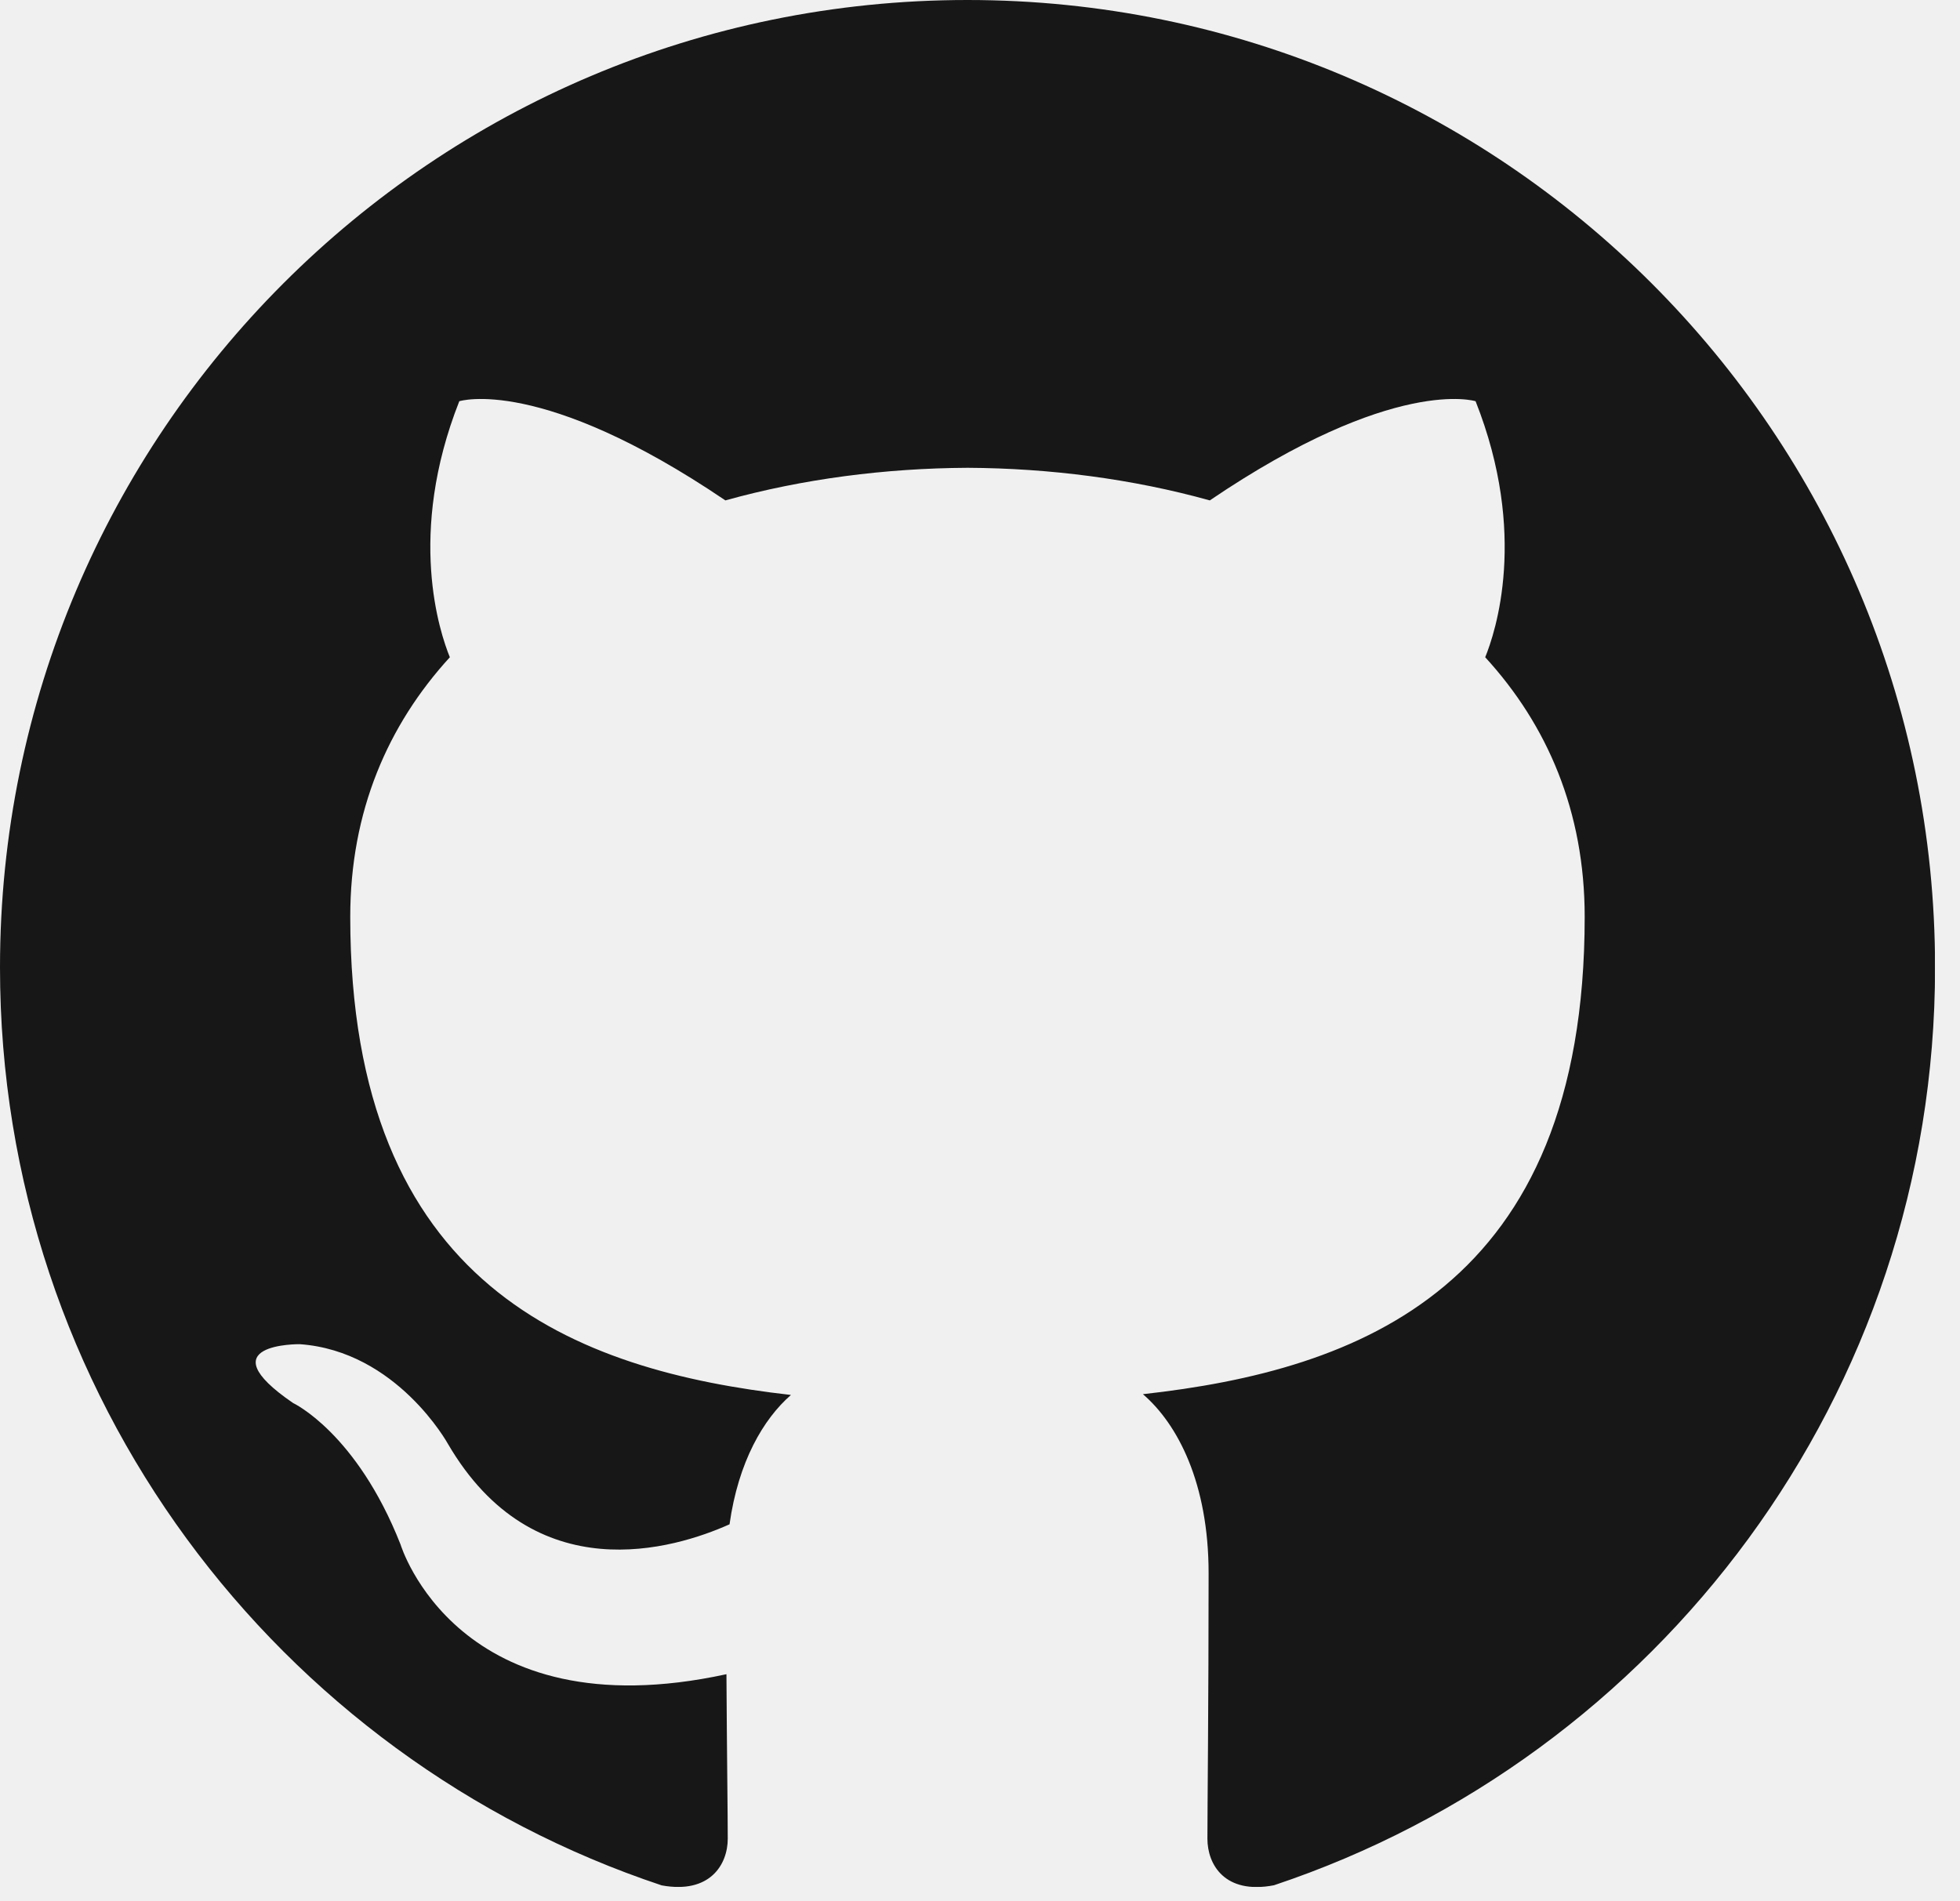
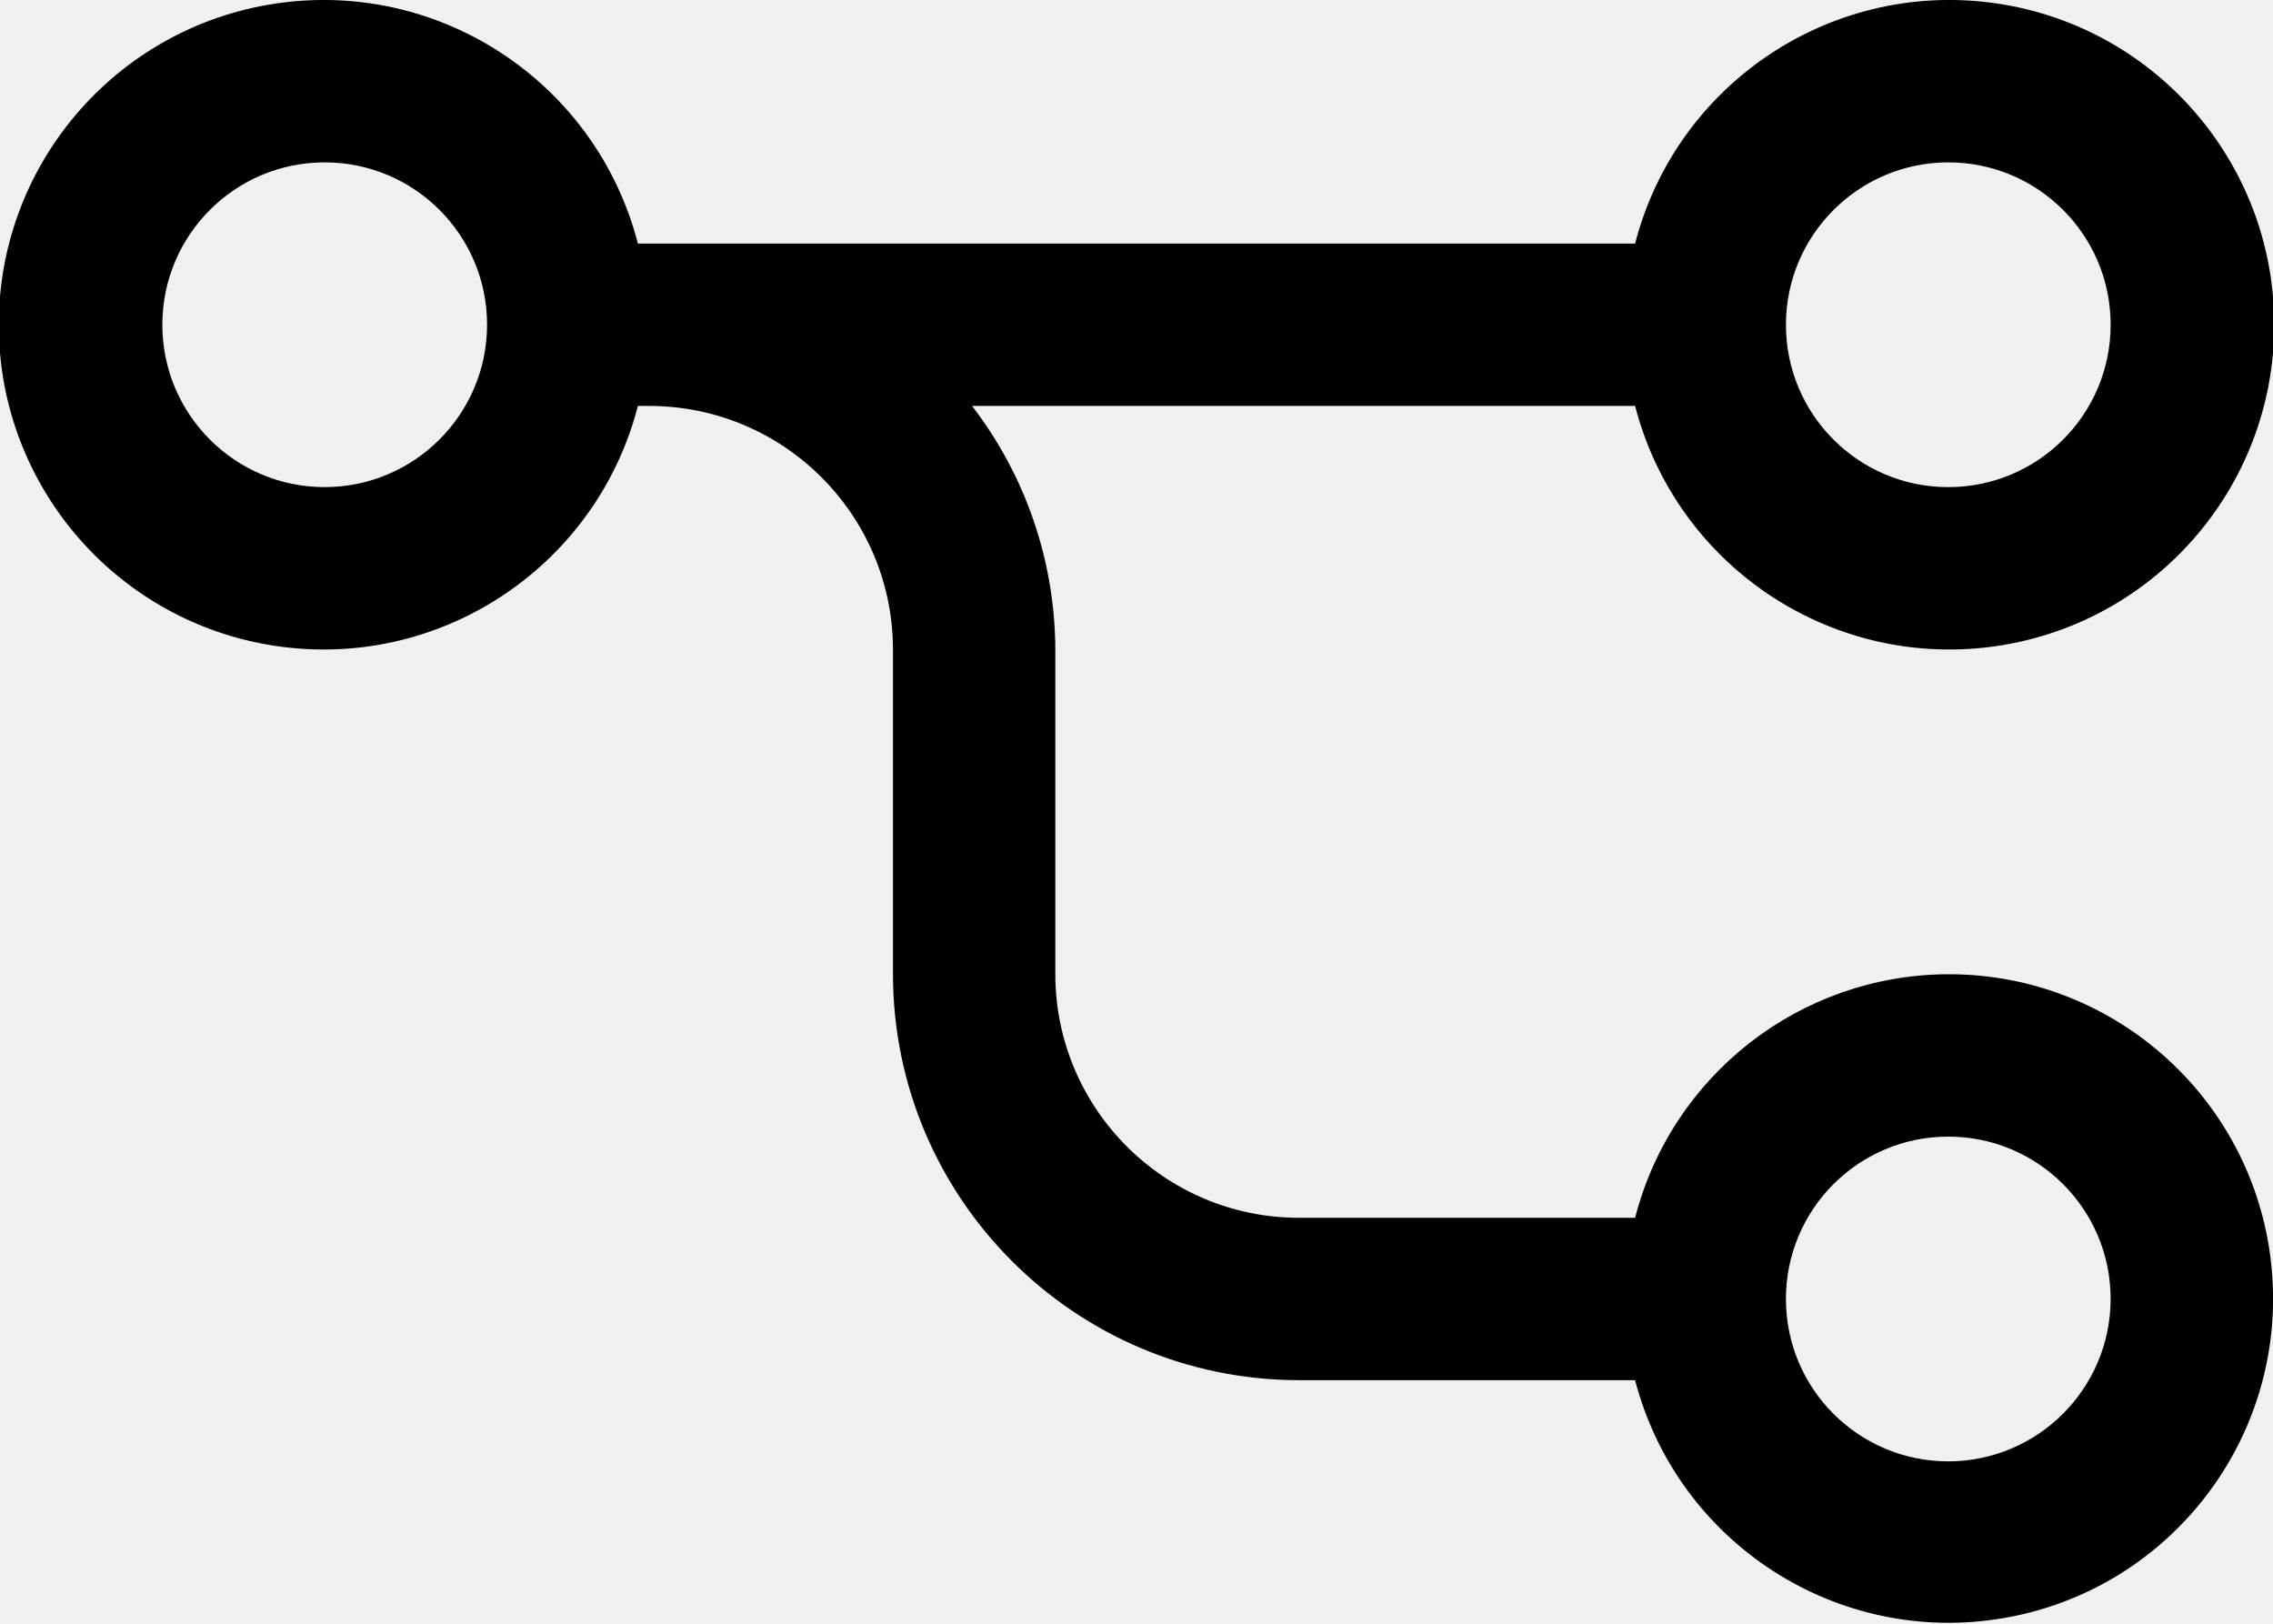
- <svg xmlns="http://www.w3.org/2000/svg" xmlns:xlink="http://www.w3.org/1999/xlink" width="33px" height="32px" viewBox="0 0 33 32" version="1.1">
-   <defs>
-     <polygon id="path-1" points="0 -3.55271368e-15 32.579 -3.55271368e-15 32.579 31.775 0 31.775" />
-   </defs>
-   <g id="Redlines" stroke="none" stroke-width="1" fill="none" fill-rule="evenodd">
-     <g id="ACM-2.1-Create-App-Redlines-01.00" transform="translate(-152, -715)">
-       <g id="Group-3" transform="translate(152, 715)">
-         <mask id="mask-2" fill="white">
-           <use xlink:href="#path-1" />
-         </mask>
-         <g id="Clip-2" />
-         <path d="M16.289,-3.55271368e-15 C7.294,-3.55271368e-15 -0,7.293 -0,16.291 C-0,23.487 4.667,29.592 11.141,31.747 C11.956,31.896 12.253,31.393 12.253,30.961 C12.253,30.575 12.239,29.55 12.231,28.191 C7.7,29.175 6.744,26.007 6.744,26.007 C6.003,24.125 4.935,23.625 4.935,23.625 C3.456,22.614 5.047,22.634 5.047,22.634 C6.682,22.75 7.542,24.313 7.542,24.313 C8.995,26.802 11.354,26.083 12.283,25.667 C12.431,24.614 12.851,23.896 13.317,23.489 C9.7,23.078 5.897,21.68 5.897,15.438 C5.897,13.66 6.532,12.206 7.574,11.067 C7.406,10.655 6.847,8.999 7.733,6.756 C7.733,6.756 9.101,6.318 12.213,8.426 C13.512,8.064 14.906,7.884 16.291,7.877 C17.674,7.884 19.068,8.064 20.369,8.426 C23.479,6.318 24.844,6.756 24.844,6.756 C25.733,8.999 25.174,10.655 25.006,11.067 C26.05,12.206 26.681,13.66 26.681,15.438 C26.681,21.696 22.872,23.073 19.243,23.476 C19.828,23.979 20.349,24.973 20.349,26.493 C20.349,28.67 20.329,30.427 20.329,30.961 C20.329,31.397 20.622,31.904 21.449,31.745 C27.916,29.586 32.58,23.485 32.58,16.291 C32.58,7.293 25.286,-3.55271368e-15 16.289,-3.55271368e-15" id="Fill-1" fill="#181717" mask="url(#mask-2)" />
+ <svg xmlns="http://www.w3.org/2000/svg" width="28px" height="20px" viewBox="0 0 28 20" version="1.1">
+   <g id="Applications" stroke="none" stroke-width="1" fill="none" fill-rule="evenodd">
+     <g id="ACM-2.1-Create-App-1" transform="translate(-154, -721)" fill="#000000">
+       <g id="Fill" transform="translate(152, 715)">
+         <path d="M26,18 C24.181,18.005 22.595,19.238 22.142,21 L18,21 C16.344,20.998 15.002,19.656 15,18 L15,14 C14.996,12.915 14.636,11.86 13.974,11 L22.142,11 C22.646,12.95 24.521,14.222 26.519,13.968 C28.517,13.714 30.015,12.014 30.015,10 C30.015,7.986 28.517,6.286 26.519,6.032 C24.521,5.778 22.646,7.05 22.142,9 L9.858,9 C9.354,7.05 7.479,5.778 5.481,6.032 C3.483,6.286 1.985,7.986 1.985,10 C1.985,12.014 3.483,13.714 5.481,13.968 C7.479,14.222 9.354,12.95 9.858,11 L10,11 C11.656,11.002 12.998,12.344 13,14 L13,18 C13.003,20.76 15.24,22.997 18,23 L22.142,23 C22.665,25.009 24.639,26.282 26.684,25.93 C28.73,25.578 30.165,23.718 29.986,21.651 C29.808,19.583 28.075,17.996 26,18 Z M26,8 C27.105,8 28,8.895 28,10 C28,11.105 27.105,12 26,12 C24.895,12 24,11.105 24,10 C24.001,8.896 24.896,8.001 26,8 Z M6,12 C4.895,12 4,11.105 4,10 C4,8.895 4.895,8 6,8 C7.105,8 8,8.895 8,10 C7.999,11.104 7.104,11.999 6,12 L6,12 Z M26,24 C24.895,24 24,23.105 24,22 C24,20.895 24.895,20 26,20 C27.105,20 28,20.895 28,22 C27.998,23.104 27.104,23.998 26,24 Z" />
      </g>
    </g>
  </g>
</svg>
